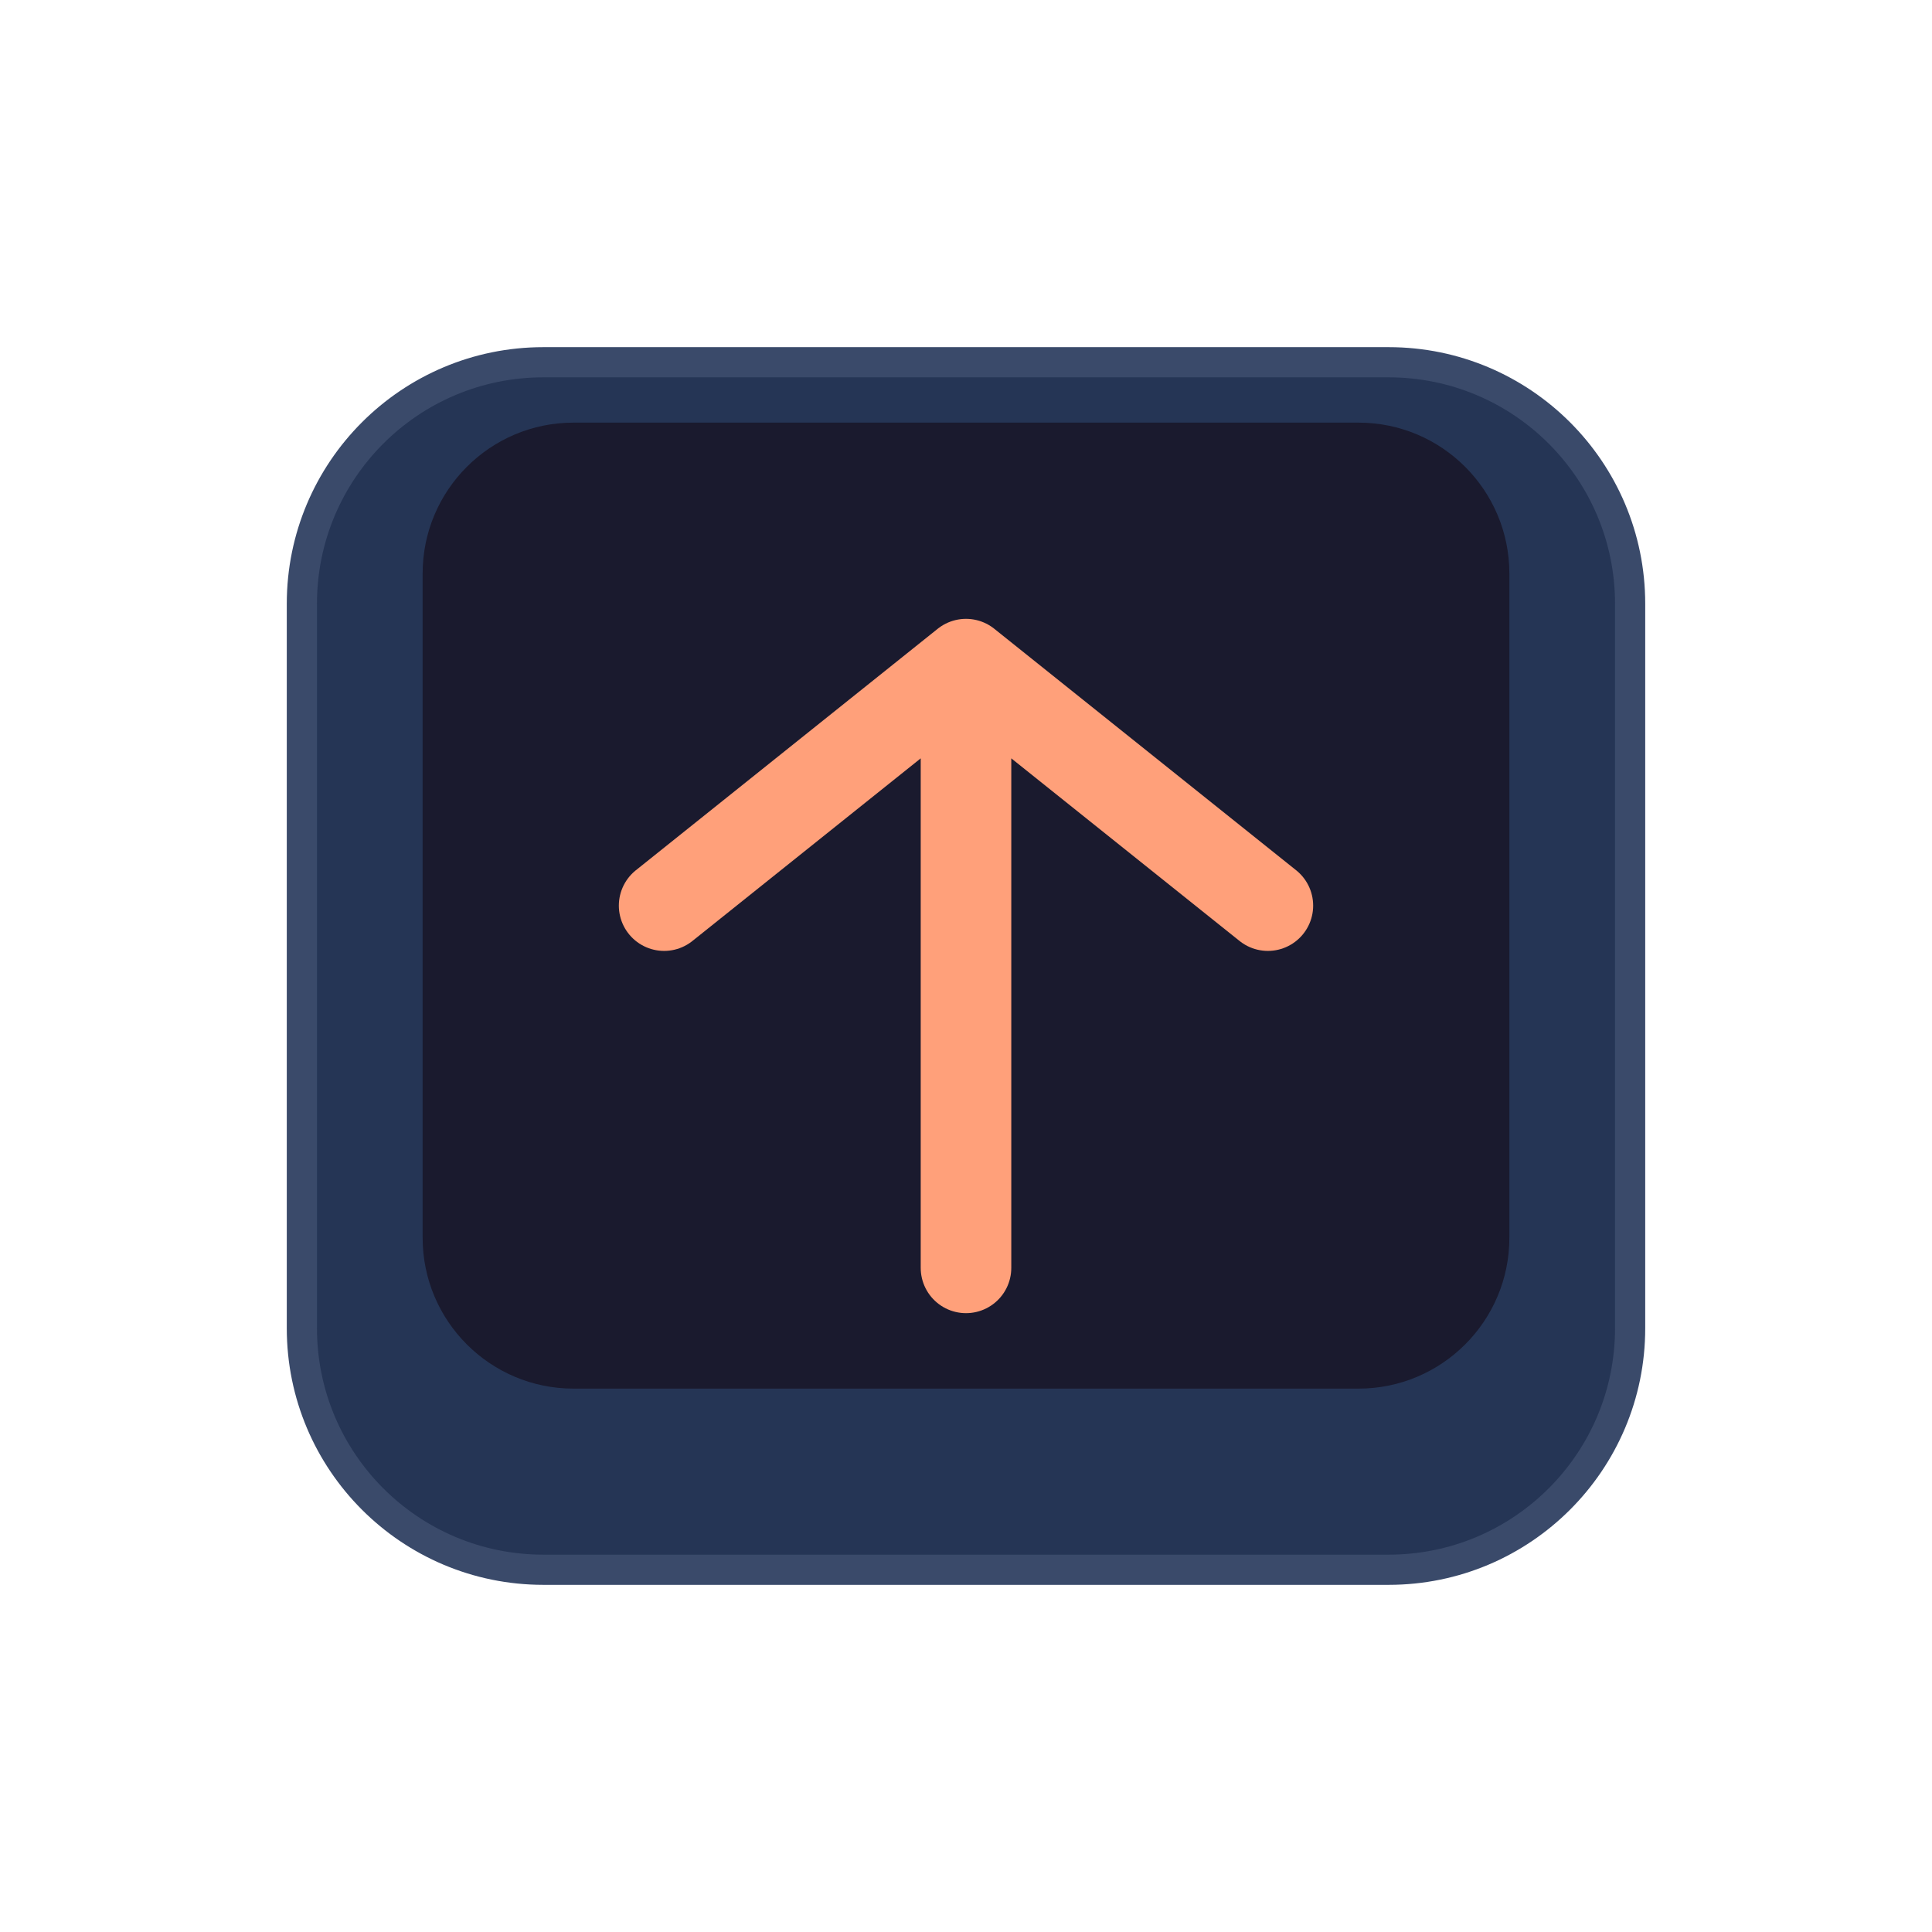
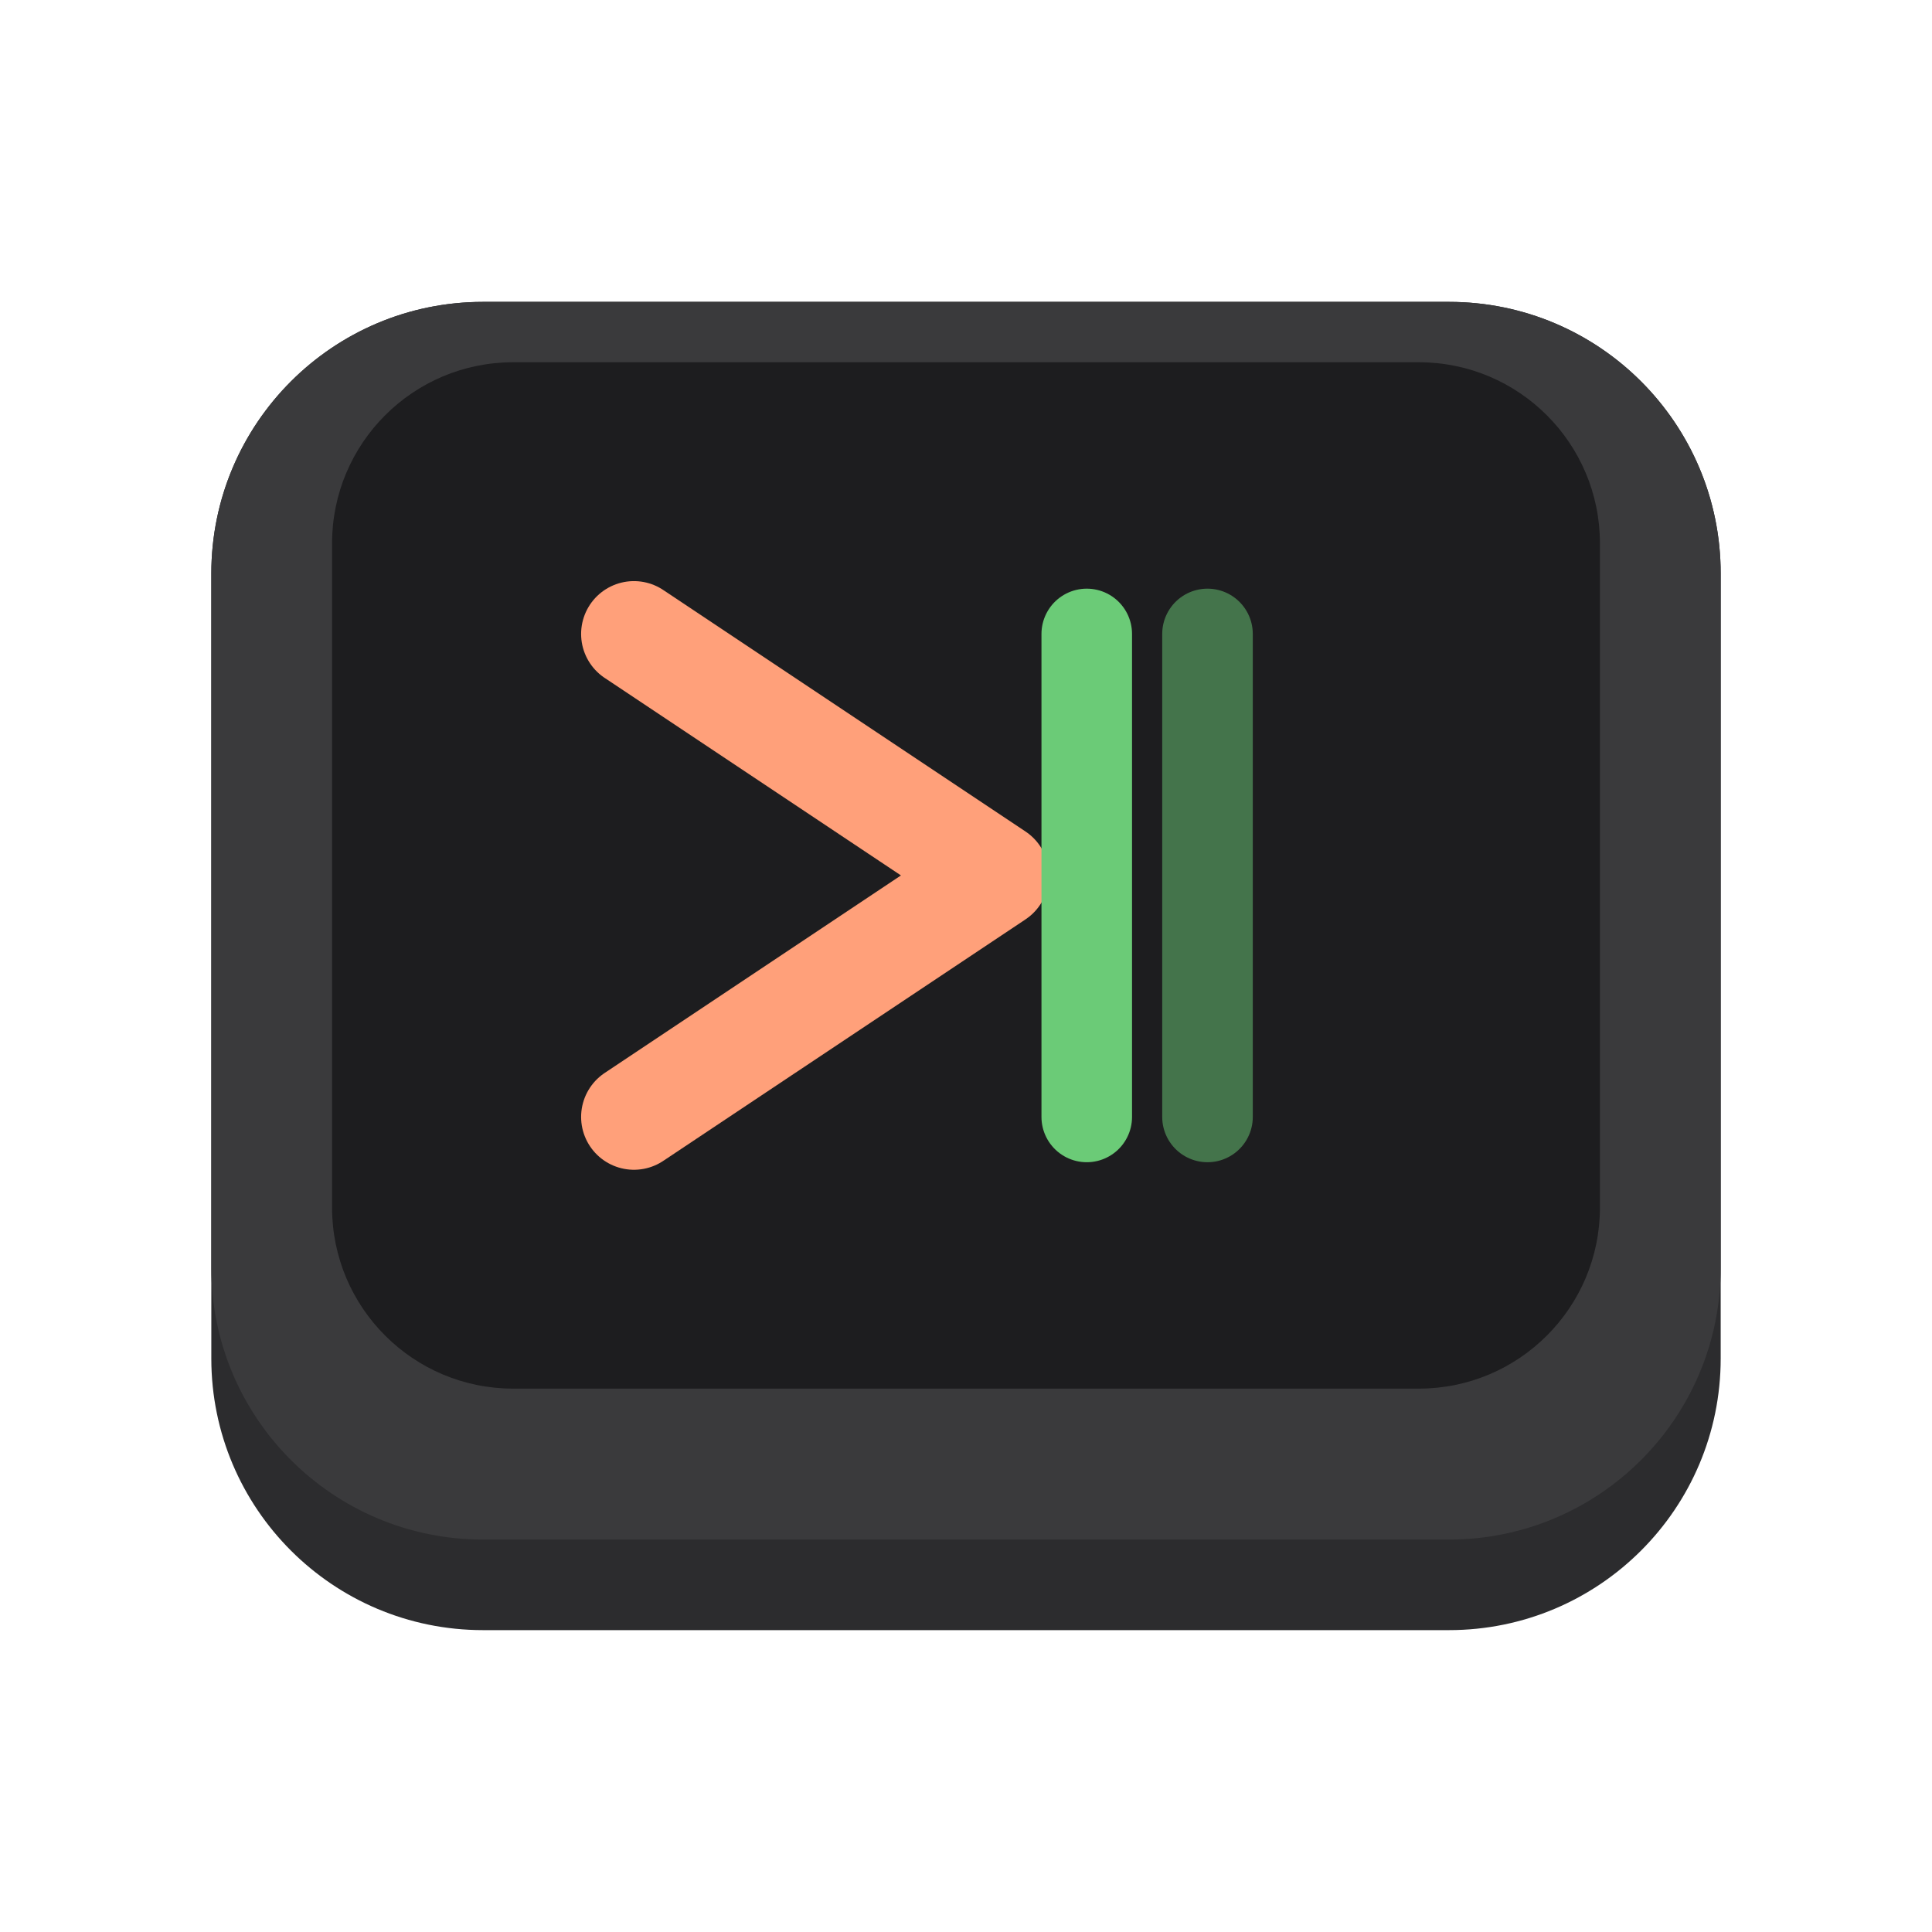
<svg xmlns="http://www.w3.org/2000/svg" viewBox="0 0 128 128">
-   <rect x="20" y="24" width="88" height="80" rx="16" fill="#253555" stroke="#3a4a6a" stroke-width="2" />
-   <rect x="28" y="28" width="72" height="64" rx="10" fill="#1a1a2e" />
-   <path d="M44 60 L64 44 L84 60 M64 44 V84" stroke="#ffa07a" stroke-width="6" stroke-linecap="round" stroke-linejoin="round" fill="none" />
+   <rect x="14" y="20" width="100" height="88" rx="18" fill="#2c2c2e" />
+   <rect x="14" y="20" width="100" height="82" rx="18" fill="#3a3a3c" />
+   <rect x="22" y="24" width="84" height="68" rx="12" fill="#1d1d1f" />
+   <path d="M42 42 L66 58 L42 74" stroke="#ffa07a" stroke-width="7" stroke-linecap="round" stroke-linejoin="round" fill="none" />
+   <line x1="72" y1="42" x2="72" y2="74" stroke="#6bcb77" stroke-width="6" stroke-linecap="round" />
+   <line x1="80" y1="42" x2="80" y2="74" stroke="#6bcb77" stroke-width="6" stroke-linecap="round" opacity="0.5" />
</svg>
